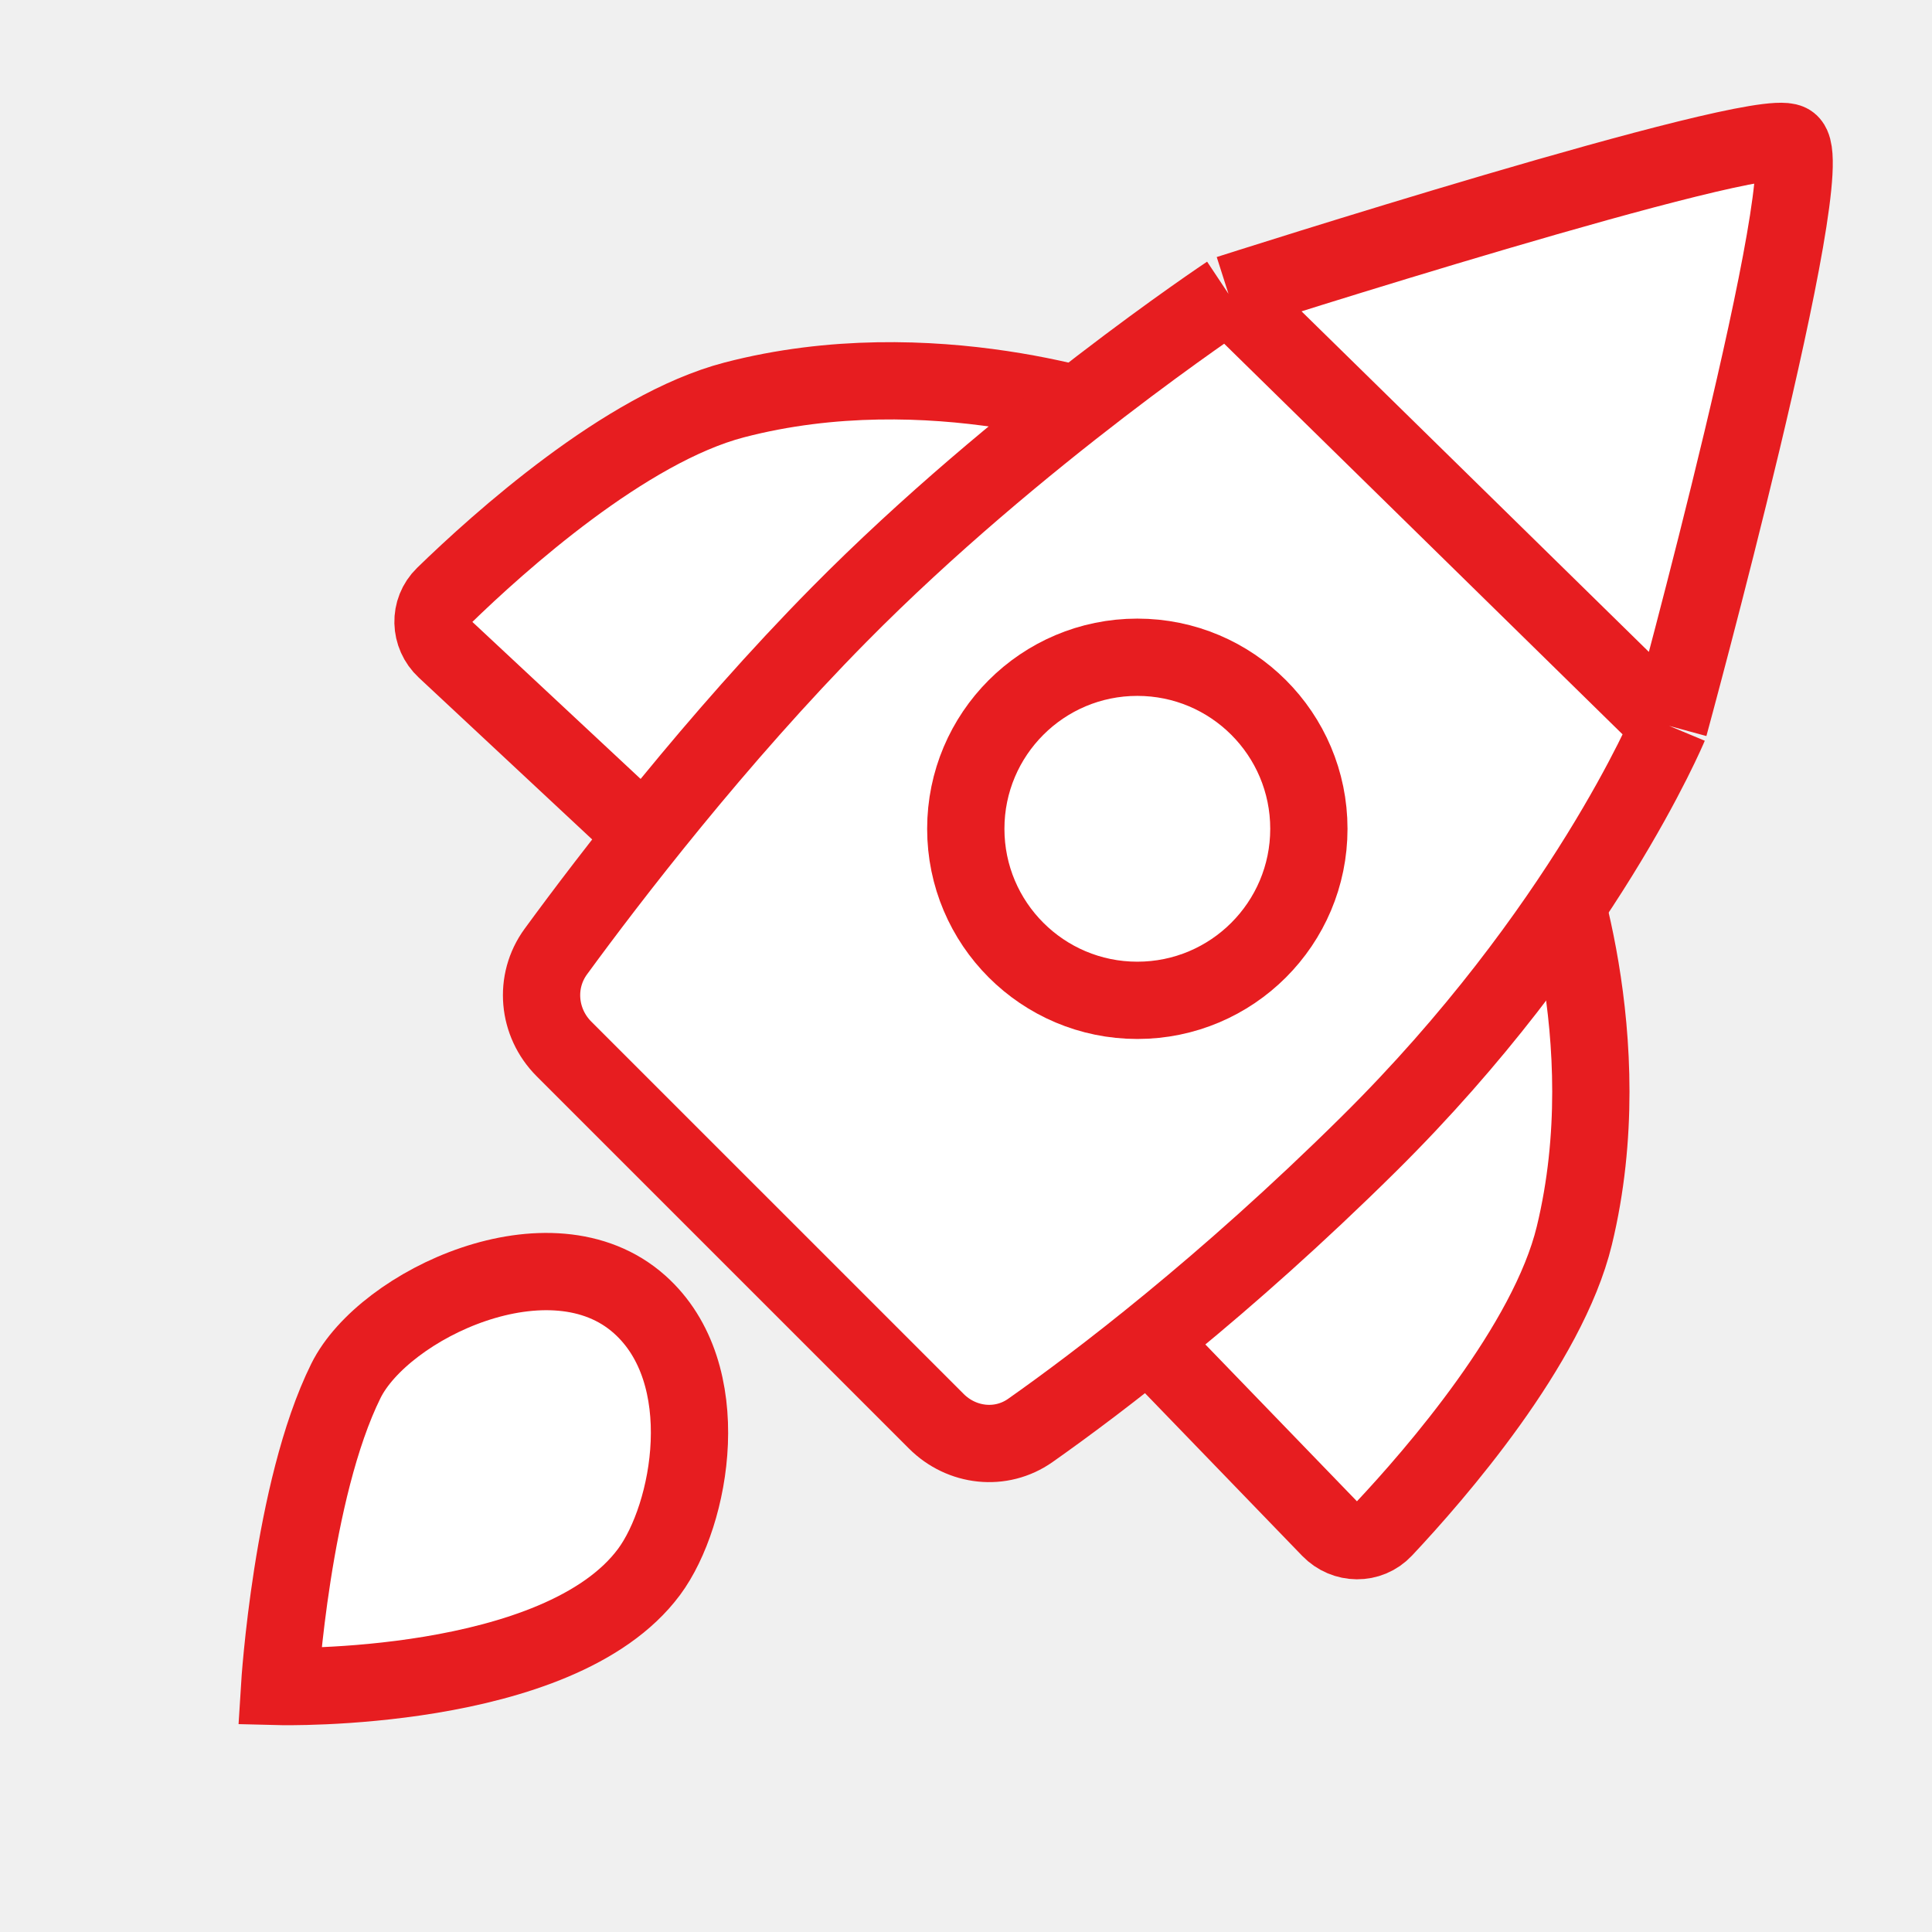
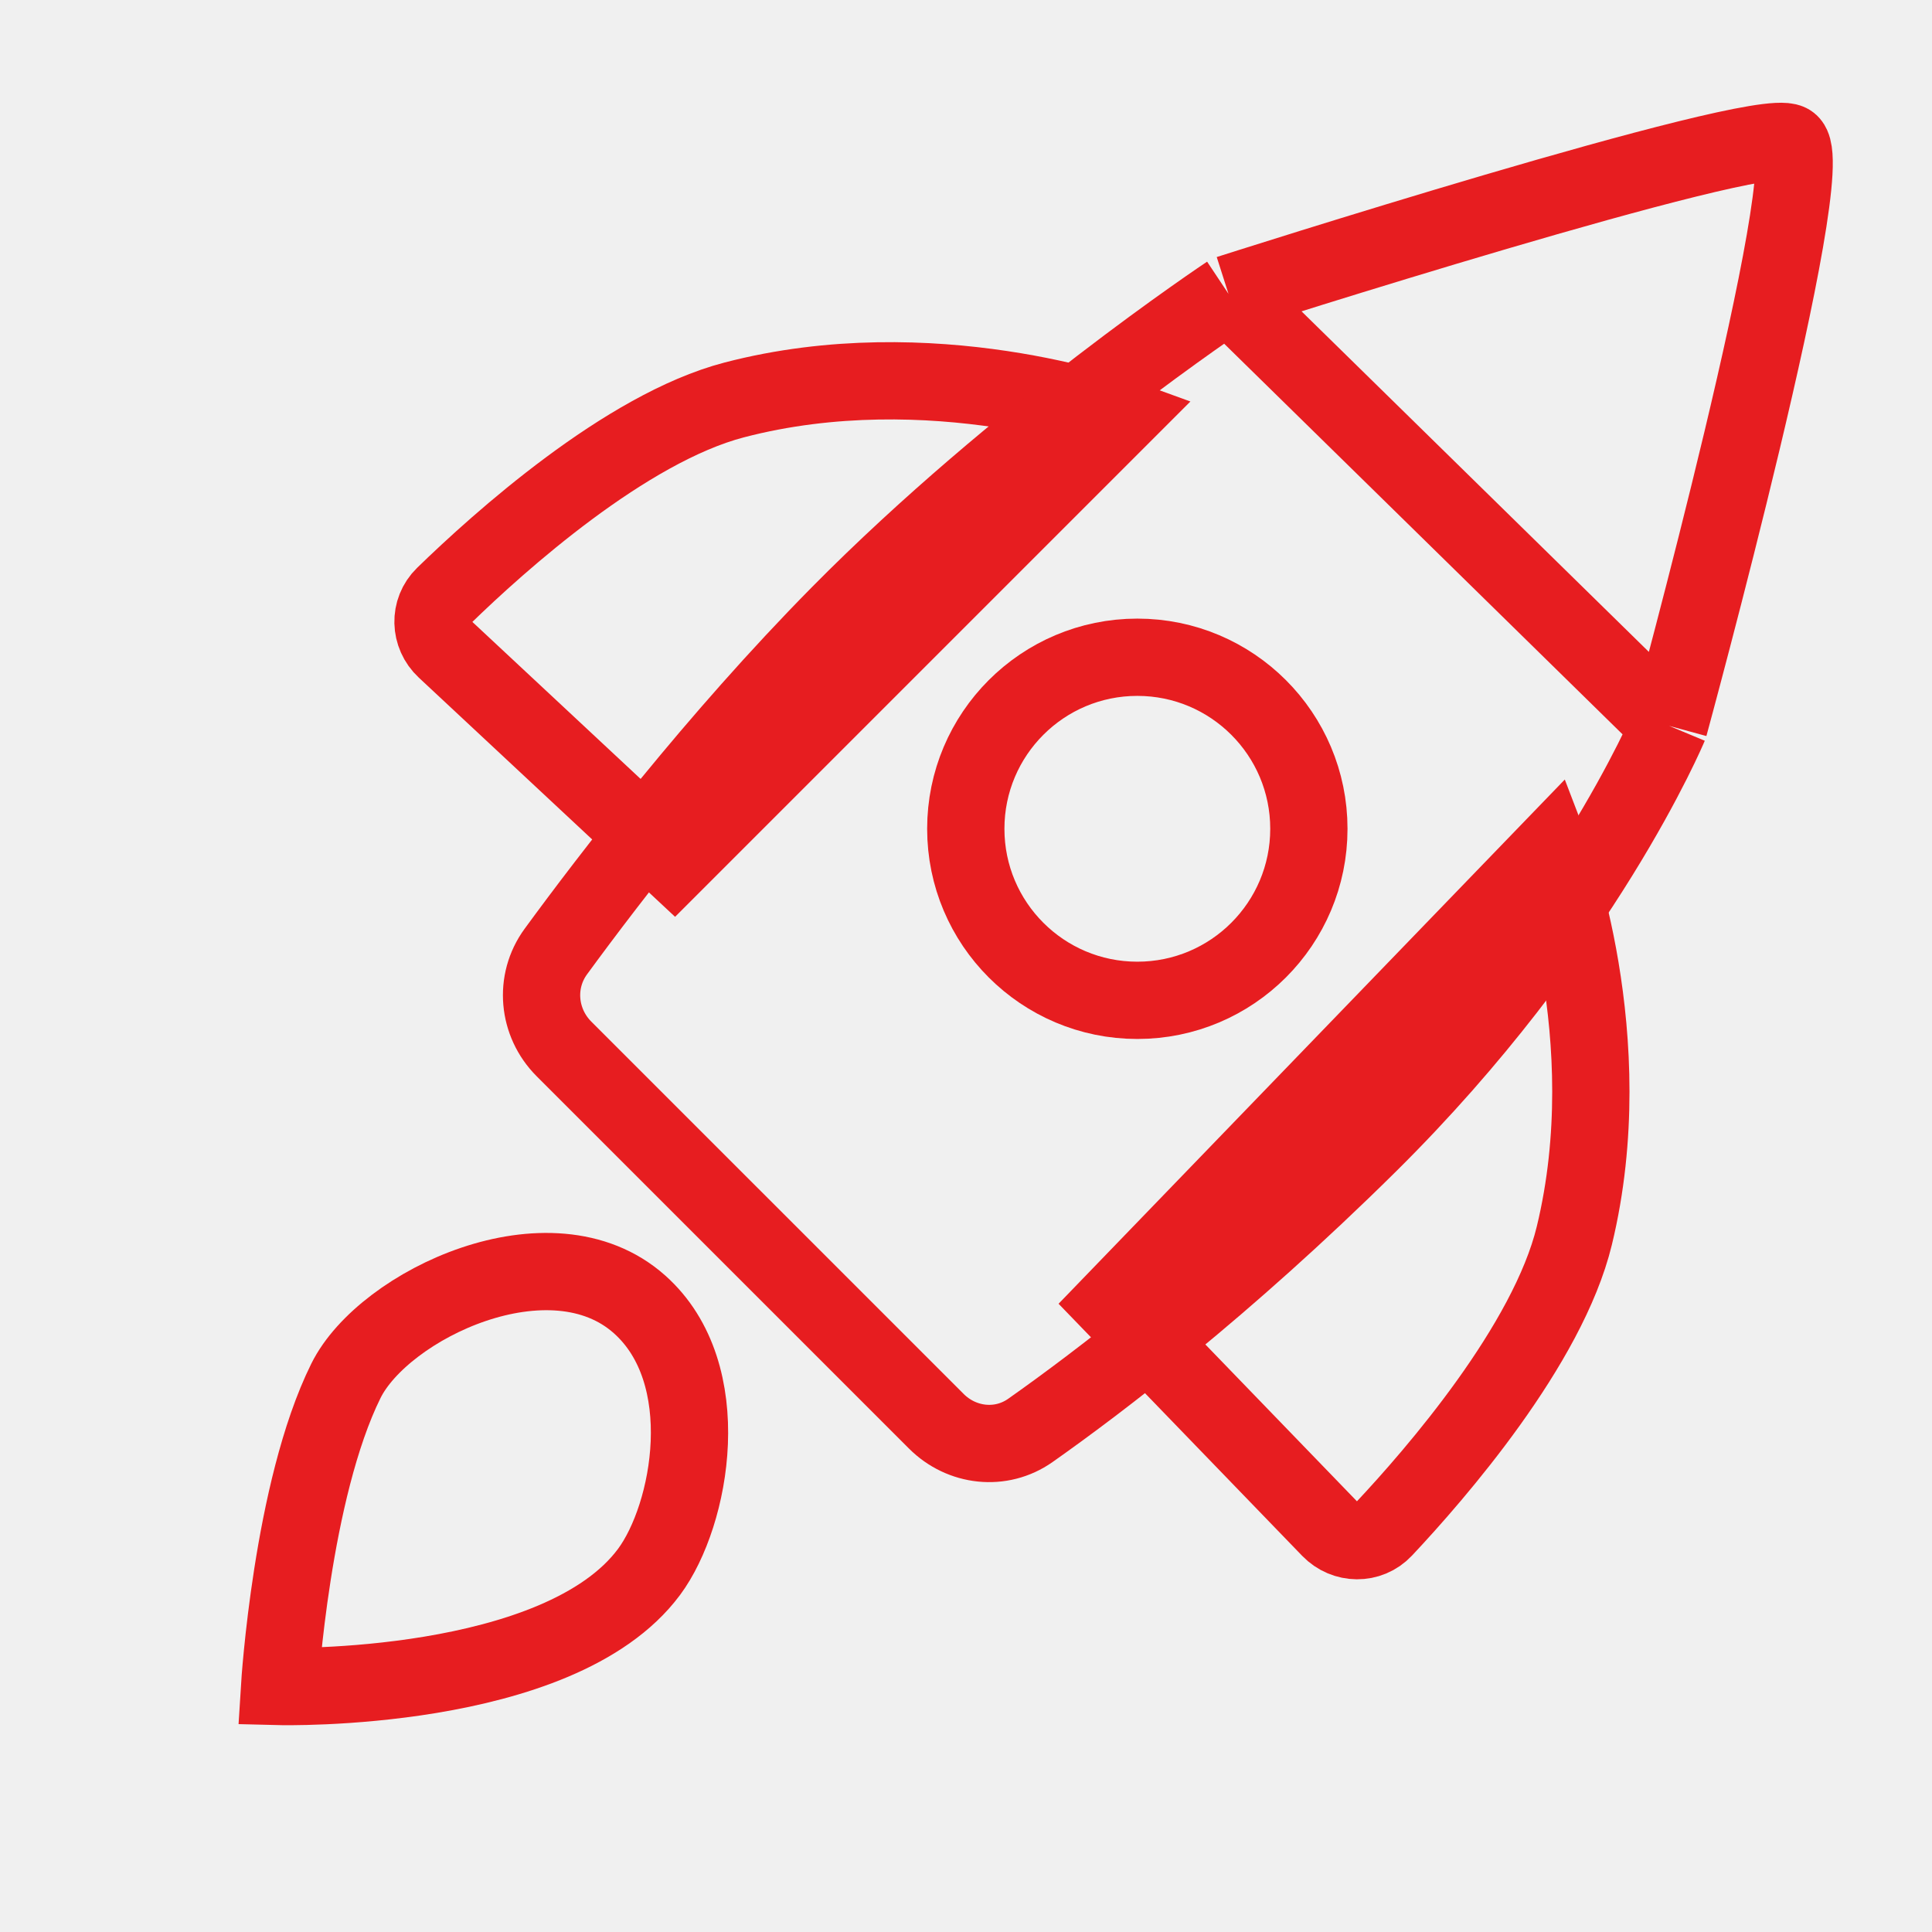
<svg xmlns="http://www.w3.org/2000/svg" width="100" height="100" viewBox="0 0 100 100" fill="none">
  <style>
    
      .line-rocket1 {animation:line-rocket1-flame 200ms infinite linear; transform-origin: 34px 70px;}
      @keyframes line-rocket1-flame {
        0%{transform:scale(1);}
        50%{transform:scale(1.5);}
      }
    
  </style>
-   <path d="M23.042 33.612L34.894 44.674L57.98 21.588C57.98 21.588 48.213 18.037 38.002 20.701C32.377 22.168 25.811 28.076 22.985 30.824C22.192 31.596 22.233 32.857 23.042 33.612Z" fill="#FFF" stroke="rgba(231,29,32,1)" stroke-width="4.0px" />
-   <path d="M68.838 79.139L57.572 67.482L80.251 43.997C80.251 43.997 83.972 53.7 81.487 63.956C80.118 69.606 74.326 76.274 71.627 79.147C70.869 79.954 69.608 79.935 68.838 79.139Z" fill="#FFF" stroke="rgba(231,29,32,1)" stroke-width="4.0px" />
-   <path d="M48.464 73.564L29.192 54.293C27.832 52.933 27.635 50.804 28.77 49.252C31.547 45.454 37.055 38.27 43.441 31.803C52.652 22.476 63.587 15.209 63.587 15.209C63.587 15.209 90.832 6.494 92.608 7.382C94.384 8.27 86.393 37.571 86.393 37.571C86.393 37.571 81.953 48.225 70.851 59.212C63.356 66.63 56.799 71.595 53.33 74.039C51.811 75.108 49.777 74.878 48.464 73.564Z" fill="#FFF" stroke-width="4.0px" />
+   <path d="M23.042 33.612L34.894 44.674L57.98 21.588C57.98 21.588 48.213 18.037 38.002 20.701C32.377 22.168 25.811 28.076 22.985 30.824C22.192 31.596 22.233 32.857 23.042 33.612Z" fill="#FFCCC" stroke="rgba(231,29,32,1)" stroke-width="4.0px" />
+   <path d="M68.838 79.139L57.572 67.482L80.251 43.997C80.251 43.997 83.972 53.7 81.487 63.956C80.118 69.606 74.326 76.274 71.627 79.147C70.869 79.954 69.608 79.935 68.838 79.139Z" fill="#FFCCC" stroke="rgba(231,29,32,1)" stroke-width="4.0px" />
+   <path d="M48.464 73.564L29.192 54.293C27.832 52.933 27.635 50.804 28.77 49.252C31.547 45.454 37.055 38.27 43.441 31.803C52.652 22.476 63.587 15.209 63.587 15.209C63.587 15.209 90.832 6.494 92.608 7.382C94.384 8.27 86.393 37.571 86.393 37.571C86.393 37.571 81.953 48.225 70.851 59.212C63.356 66.63 56.799 71.595 53.33 74.039C51.811 75.108 49.777 74.878 48.464 73.564Z" fill="#FFCCC" stroke-width="4.0px" />
  <path d="M63.587 15.209C63.587 15.209 52.652 22.476 43.441 31.803C37.055 38.27 31.547 45.454 28.77 49.252C27.635 50.804 27.832 52.933 29.192 54.293L48.464 73.564C49.777 74.878 51.811 75.108 53.33 74.039C56.799 71.595 63.356 66.63 70.851 59.212C81.953 48.225 86.393 37.571 86.393 37.571M63.587 15.209C63.587 15.209 90.832 6.494 92.608 7.382C94.384 8.27 86.393 37.571 86.393 37.571M63.587 15.209L86.393 37.571" stroke="rgba(231,29,32,1)" stroke-width="4.0px" />
-   <circle cx="58.868" cy="42.898" r="8.879" fill="#FFF" stroke="rgba(231,29,32,1)" stroke-width="4.0px" />
-   <path class="line-rocket1" d="M33.596 81.36C35.782 78.414 37.125 71.099 33.105 67.516C28.512 63.421 19.866 67.516 17.905 71.471C15.1 77.128 14.472 87.293 14.472 87.293C14.472 87.293 28.923 87.655 33.596 81.36Z" fill="#FFF" stroke="rgba(231,29,32,1)" stroke-width="4.0px" style="animation-duration: 0.2s;" />
+   <circle cx="58.868" cy="42.898" r="8.879" fill="#FFCCC" stroke="rgba(231,29,32,1)" stroke-width="4.0px" />
+   <path class="line-rocket1" d="M33.596 81.36C35.782 78.414 37.125 71.099 33.105 67.516C28.512 63.421 19.866 67.516 17.905 71.471C15.1 77.128 14.472 87.293 14.472 87.293C14.472 87.293 28.923 87.655 33.596 81.36Z" fill="#FFCCC" stroke="rgba(231,29,32,1)" stroke-width="4.0px" style="animation-duration: 0.2s;" />
</svg>
